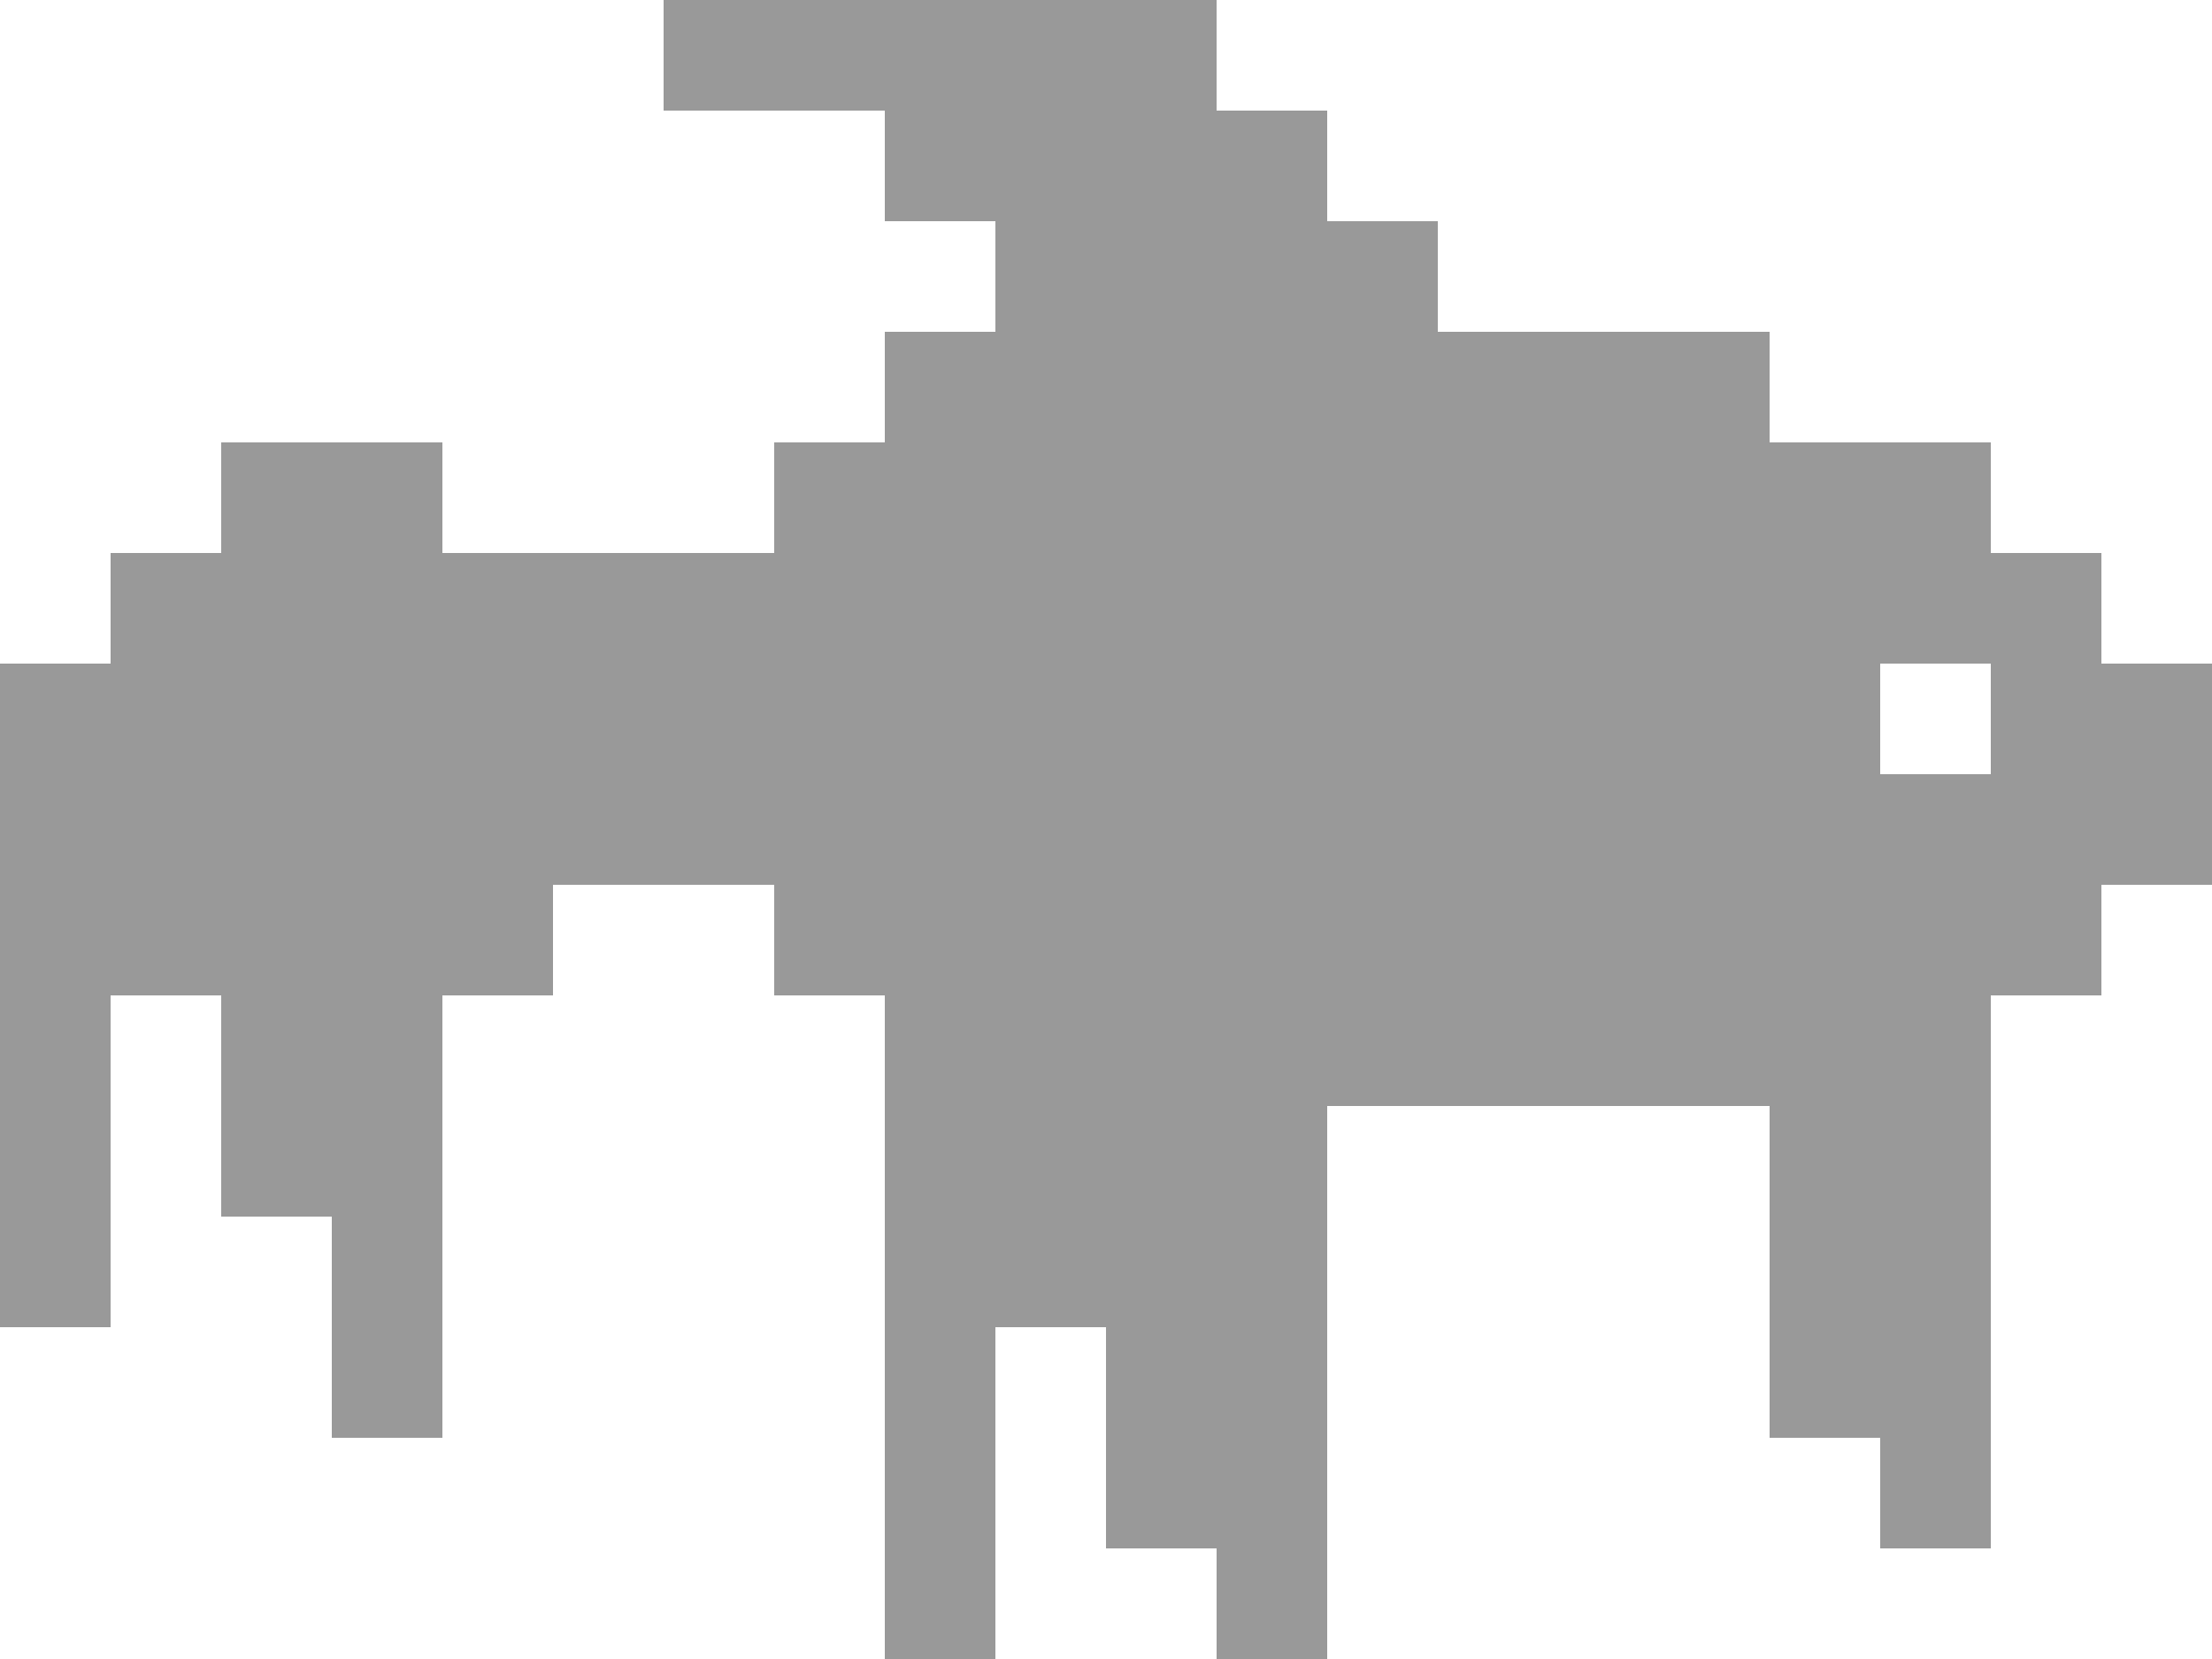
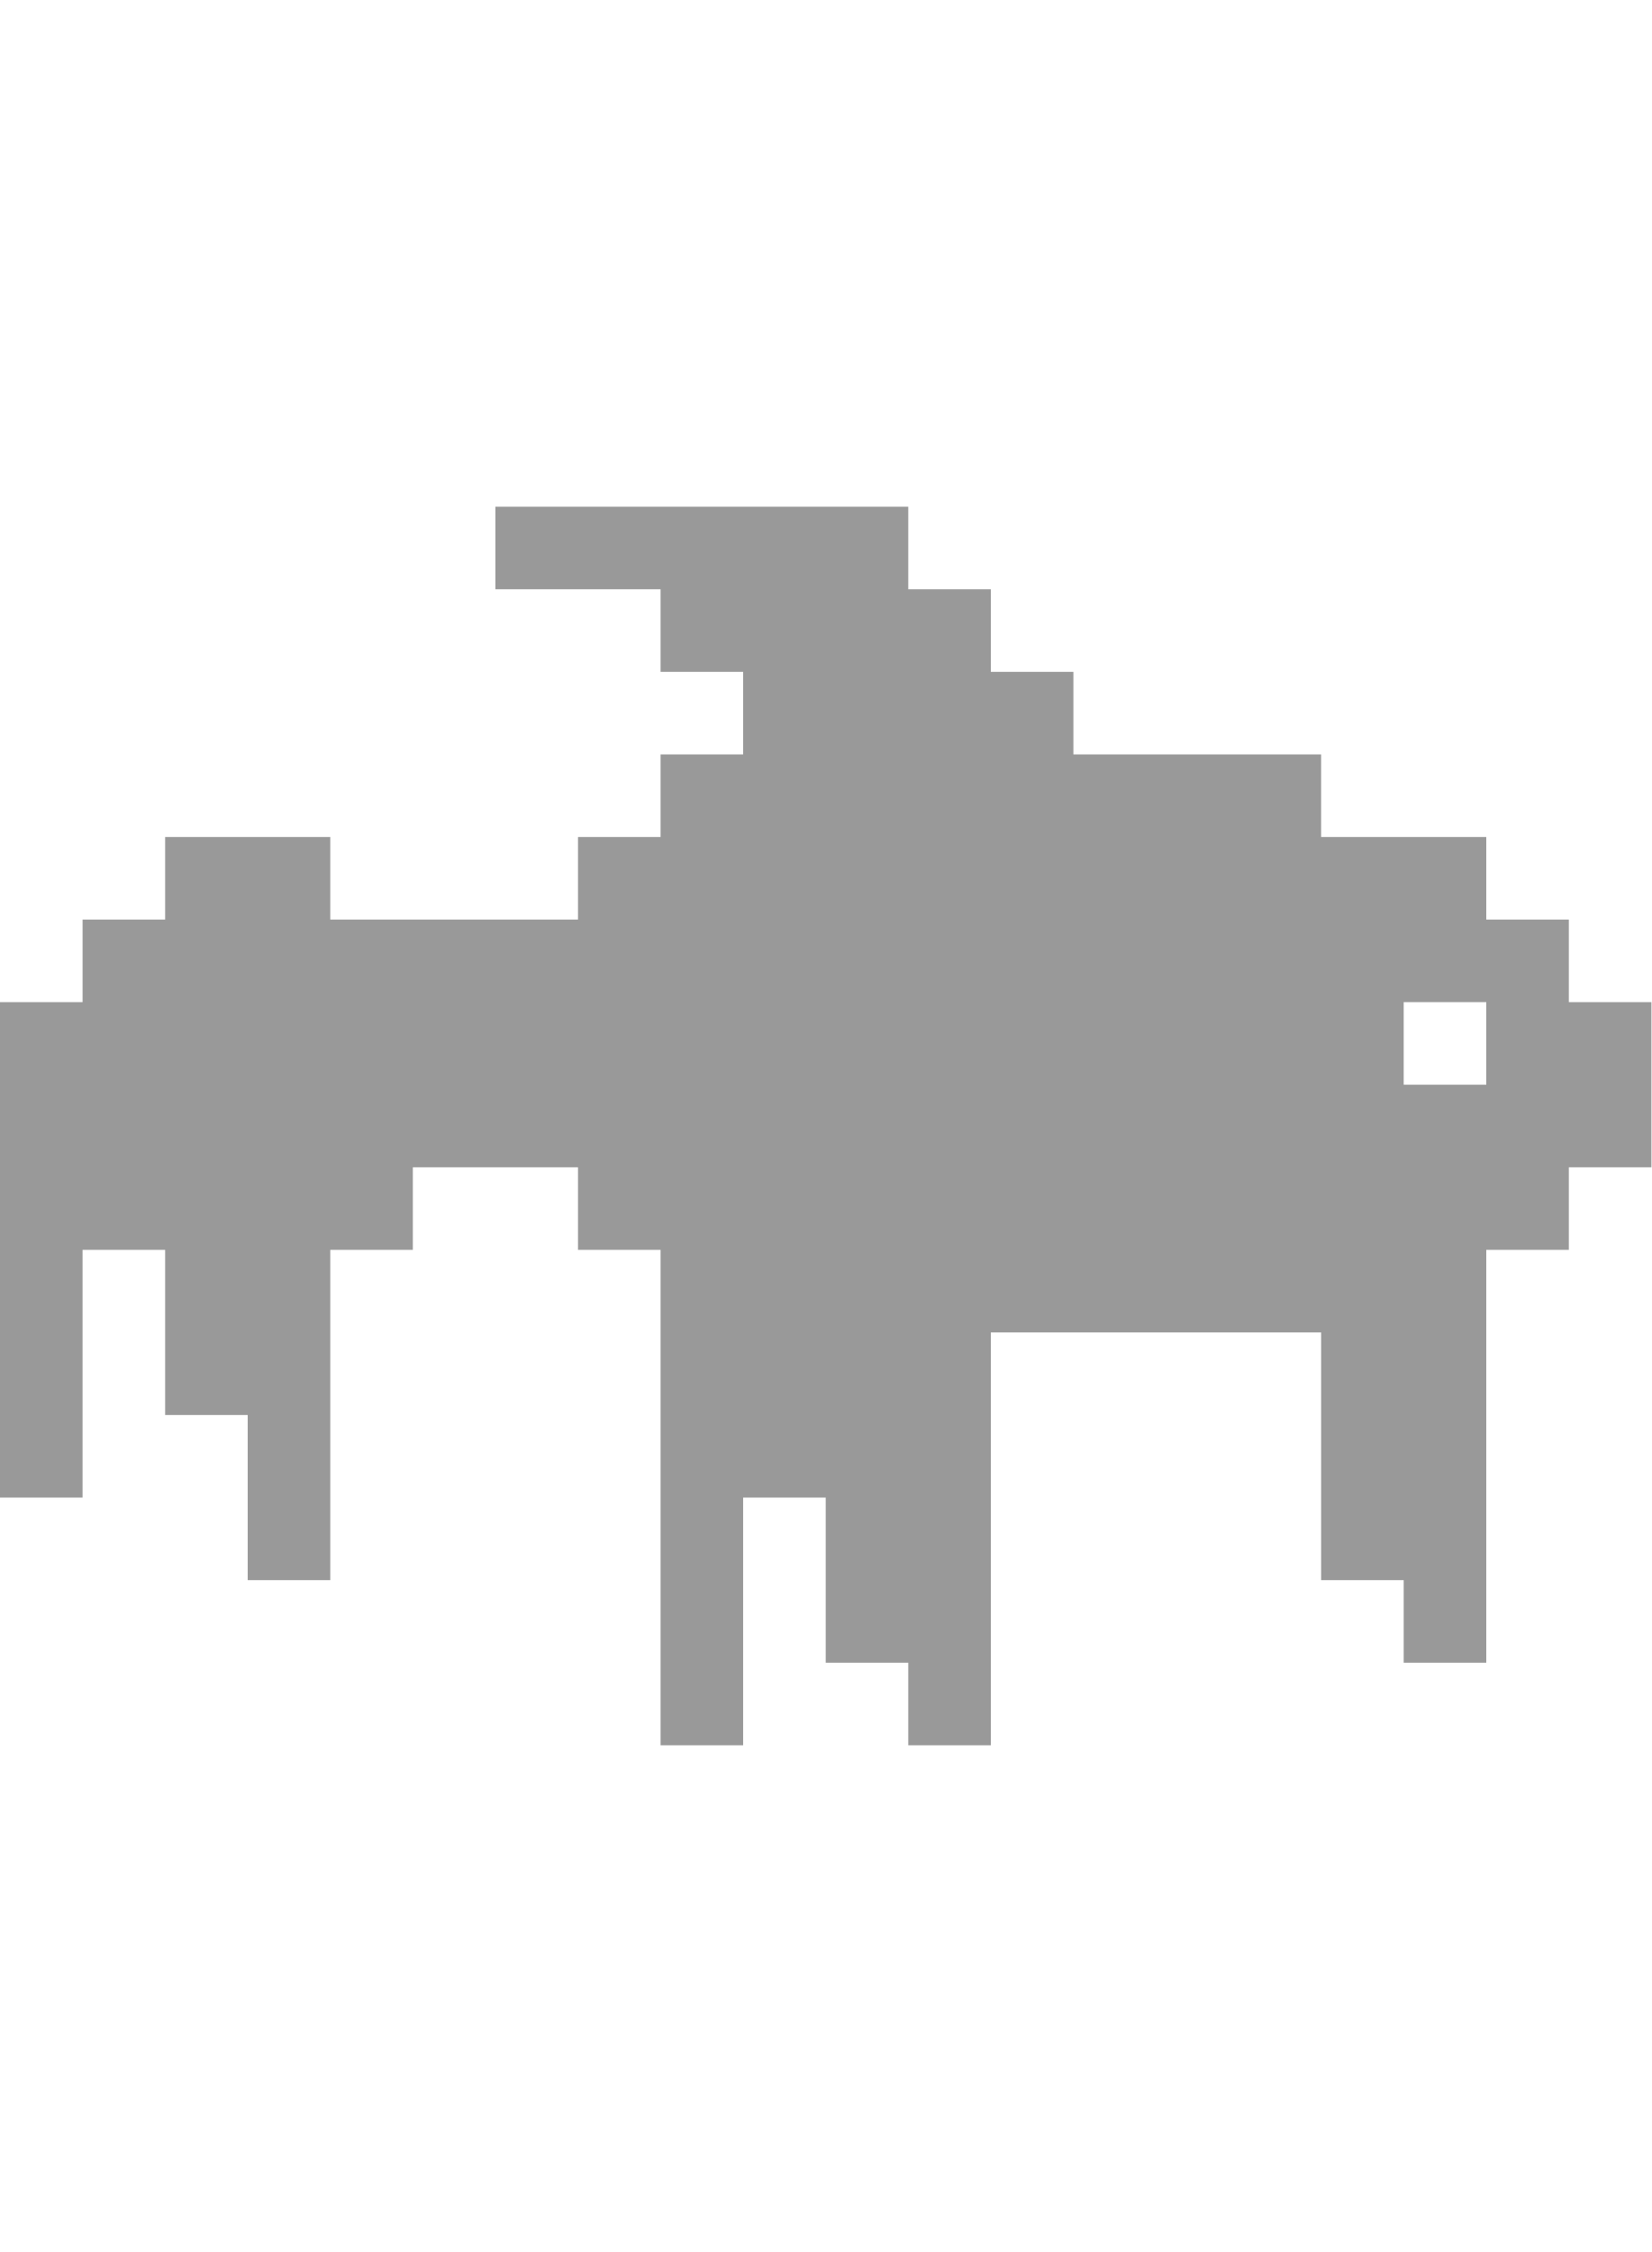
- <svg xmlns="http://www.w3.org/2000/svg" width="40" height="30" viewBox="0 0 40 30">
+ <svg xmlns="http://www.w3.org/2000/svg" width="22" height="30" viewBox="0 0 40 30">
  <defs>
    <style>
      .cls-1 {
        fill: #999;
        fill-rule: evenodd;
      }
    </style>
  </defs>
  <path id="fish05" class="cls-1" d="M1017,352h2v2h-2v-2Zm0-2h2v2h-2v-2Zm14,6h2v2h-2v-2Zm4-2h2v2h-2v-2Zm0-2h2v2h-2v-2Zm-2,0h2v2h-2v-2Zm0,2h2v2h-2v-2Zm-2,0h2v2h-2v-2Zm2-4h2v2h-2v-2Zm-2,0h2v2h-2v-2Zm0-2h2v2h-2v-2Zm-2,8h2v2h-2v-2Zm0-2h2v2h-2v-2Zm0-2h2v2h-2v-2Zm0-2h2v2h-2v-2Zm0-2h2v2h-2v-2Zm-2,8h2v2h-2v-2Zm0-2h2v2h-2v-2Zm0-2h2v2h-2v-2Zm-2,2h2v2h-2v-2Zm0-2h2v2h-2v-2Zm0-2h2v2h-2v-2Zm0-2h2v2h-2v-2Zm2,2h2v2h-2v-2Zm0-2h2v2h-2v-2Zm-10,0h2v2h-2v-2Zm-2,0h2v2h-2v-2Zm-4,0h2v2h-2v-2Zm2,0h2v2h-2v-2Zm4,6h2v2h-2v-2Zm-6,2h2v2h-2v-2Zm0-4h2v2h-2v-2Zm0-2h2v2h-2v-2Zm2,6h2v2h-2v-2Zm2,0h2v2h-2v-2Zm0-2h2v2h-2v-2Zm0-2h2v2h-2v-2Zm-2,2h2v2h-2v-2Zm0-2h2v2h-2v-2Zm0-2h2v2h-2v-2Zm2,0h2v2h-2v-2Zm-4,4h2v2h-2v-2Zm-4-2h2v2h-2v-2Zm-2-2h2v2h-2v-2Zm4,4h2v2h-2v-2Zm0-2h2v2h-2v-2Zm0-2h2v2h-2v-2Zm-4,6h2v2h-2v-2Zm2-2h2v2h-2v-2Zm-2-2h2v2h-2v-2Zm0,2h2v2h-2v-2Zm-2,4h2v2h-2v-2Zm0-8h2v2h-2v-2Zm0,6h2v2h-2v-2Zm0-4h2v2h-2v-2Zm0,2h2v2h-2v-2Zm0-6h2v2h-2v-2Zm22,8h2v2h-2v-2Zm-8,0h2v2h-2v-2Zm6-4h2v2h-2v-2Zm0-2h2v2h-2v-2Zm0-2h2v2h-2v-2Zm-2,0h2v2h-2v-2Zm-2,0h2v2h-2v-2Zm4,6h2v2h-2v-2Zm-4,2h2v2h-2v-2Zm2,0h2v2h-2v-2Zm0-2h2v2h-2v-2Zm0-2h2v2h-2v-2Zm-2,2h2v2h-2v-2Zm0-2h2v2h-2v-2Zm0-2h2v2h-2v-2Zm2,0h2v2h-2v-2Zm2,6h2v2h-2v-2Zm2-10h2v2h-2v-2Zm2,0h2v2h-2v-2Zm-10,0h2v2h-2v-2Zm-2,0h2v2h-2v-2Zm-2,0h2v2h-2v-2Zm10,0h2v2h-2v-2Zm-2,0h2v2h-2v-2Zm-2,0h2v2h-2v-2Zm8,12h2v2h-2v-2Zm-14,0h2v2h-2v-2Zm2,0h2v2h-2v-2Zm10,0h2v2h-2v-2Zm-8,0h2v2h-2v-2Zm2,0h2v2h-2v-2Zm2,0h2v2h-2v-2Zm2,0h2v2h-2v-2Zm-6-14h2v2h-2v-2Zm-2,0h2v2h-2v-2Zm6,0h2v2h-2v-2Zm-2,0h2v2h-2v-2Zm-2-2h2v2h-2v-2Zm-2,0h2v2h-2v-2Zm4,0h2v2h-2v-2Zm-2-2h2v2h-2v-2Zm-2,0h2v2h-2v-2Zm-2,2h2v2h-2v-2Zm0-2h2v2h-2v-2Zm-2,0h2v2h-2v-2Zm-2,0h2v2h-2v-2Zm6,20h2v2h-2v-2Zm2,0h2v2h-2v-2Zm2,0h2v2h-2v-2Zm0,2h2v2h-2v-2Zm-4,0h2v2h-2v-2Zm2,0h2v2h-2v-2Zm2,2h2v2h-2v-2Zm-2,0h2v2h-2v-2Zm2,2h2v2h-2v-2Zm-2,0h2v2h-2v-2Zm2,2h2v2h-2v-2Zm-6-8h2v2h-2v-2Zm0,2h2v2h-2v-2Zm0,2h2v2h-2v-2Zm0,2h2v2h-2v-2Zm0,2h2v2h-2v-2Zm16-10h2v2h-2v-2Zm2,0h2v2h-2v-2Zm0,2h2v2h-2v-2Zm-2,0h2v2h-2v-2Zm2,2h2v2h-2v-2Zm-2,0h2v2h-2v-2Zm2,2h2v2h-2v-2Zm-2,0h2v2h-2v-2Zm2,2h2v2h-2v-2Zm-32-12h2v2h-2v-2Zm2,0h2v2h-2v-2Zm2,6h2v2h-2v-2Zm0,2h2v2h-2v-2Zm-4-6h2v2h-2v-2Zm2,0h2v2h-2v-2Zm2,8h2v2h-2v-2Zm-2-6h2v2h-2v-2Zm0,2h2v2h-2v-2Zm-4-6h2v2h-2v-2Zm0,2h2v2h-2v-2Zm0,2h2v2h-2v-2Zm0,2h2v2h-2v-2Zm0,2h2v2h-2v-2Zm4-12h2v2h-2v-2Zm0,2h2v2h-2v-2Zm0-4h2v2h-2v-2Zm-2,2h2v2h-2v-2Zm0,2h2v2h-2v-2Zm-2,0h2v2h-2v-2Zm10-2h2v2h-2v-2Zm26,6h2v2h-2v-2Z" transform="translate(-997 -340)" />
</svg>
